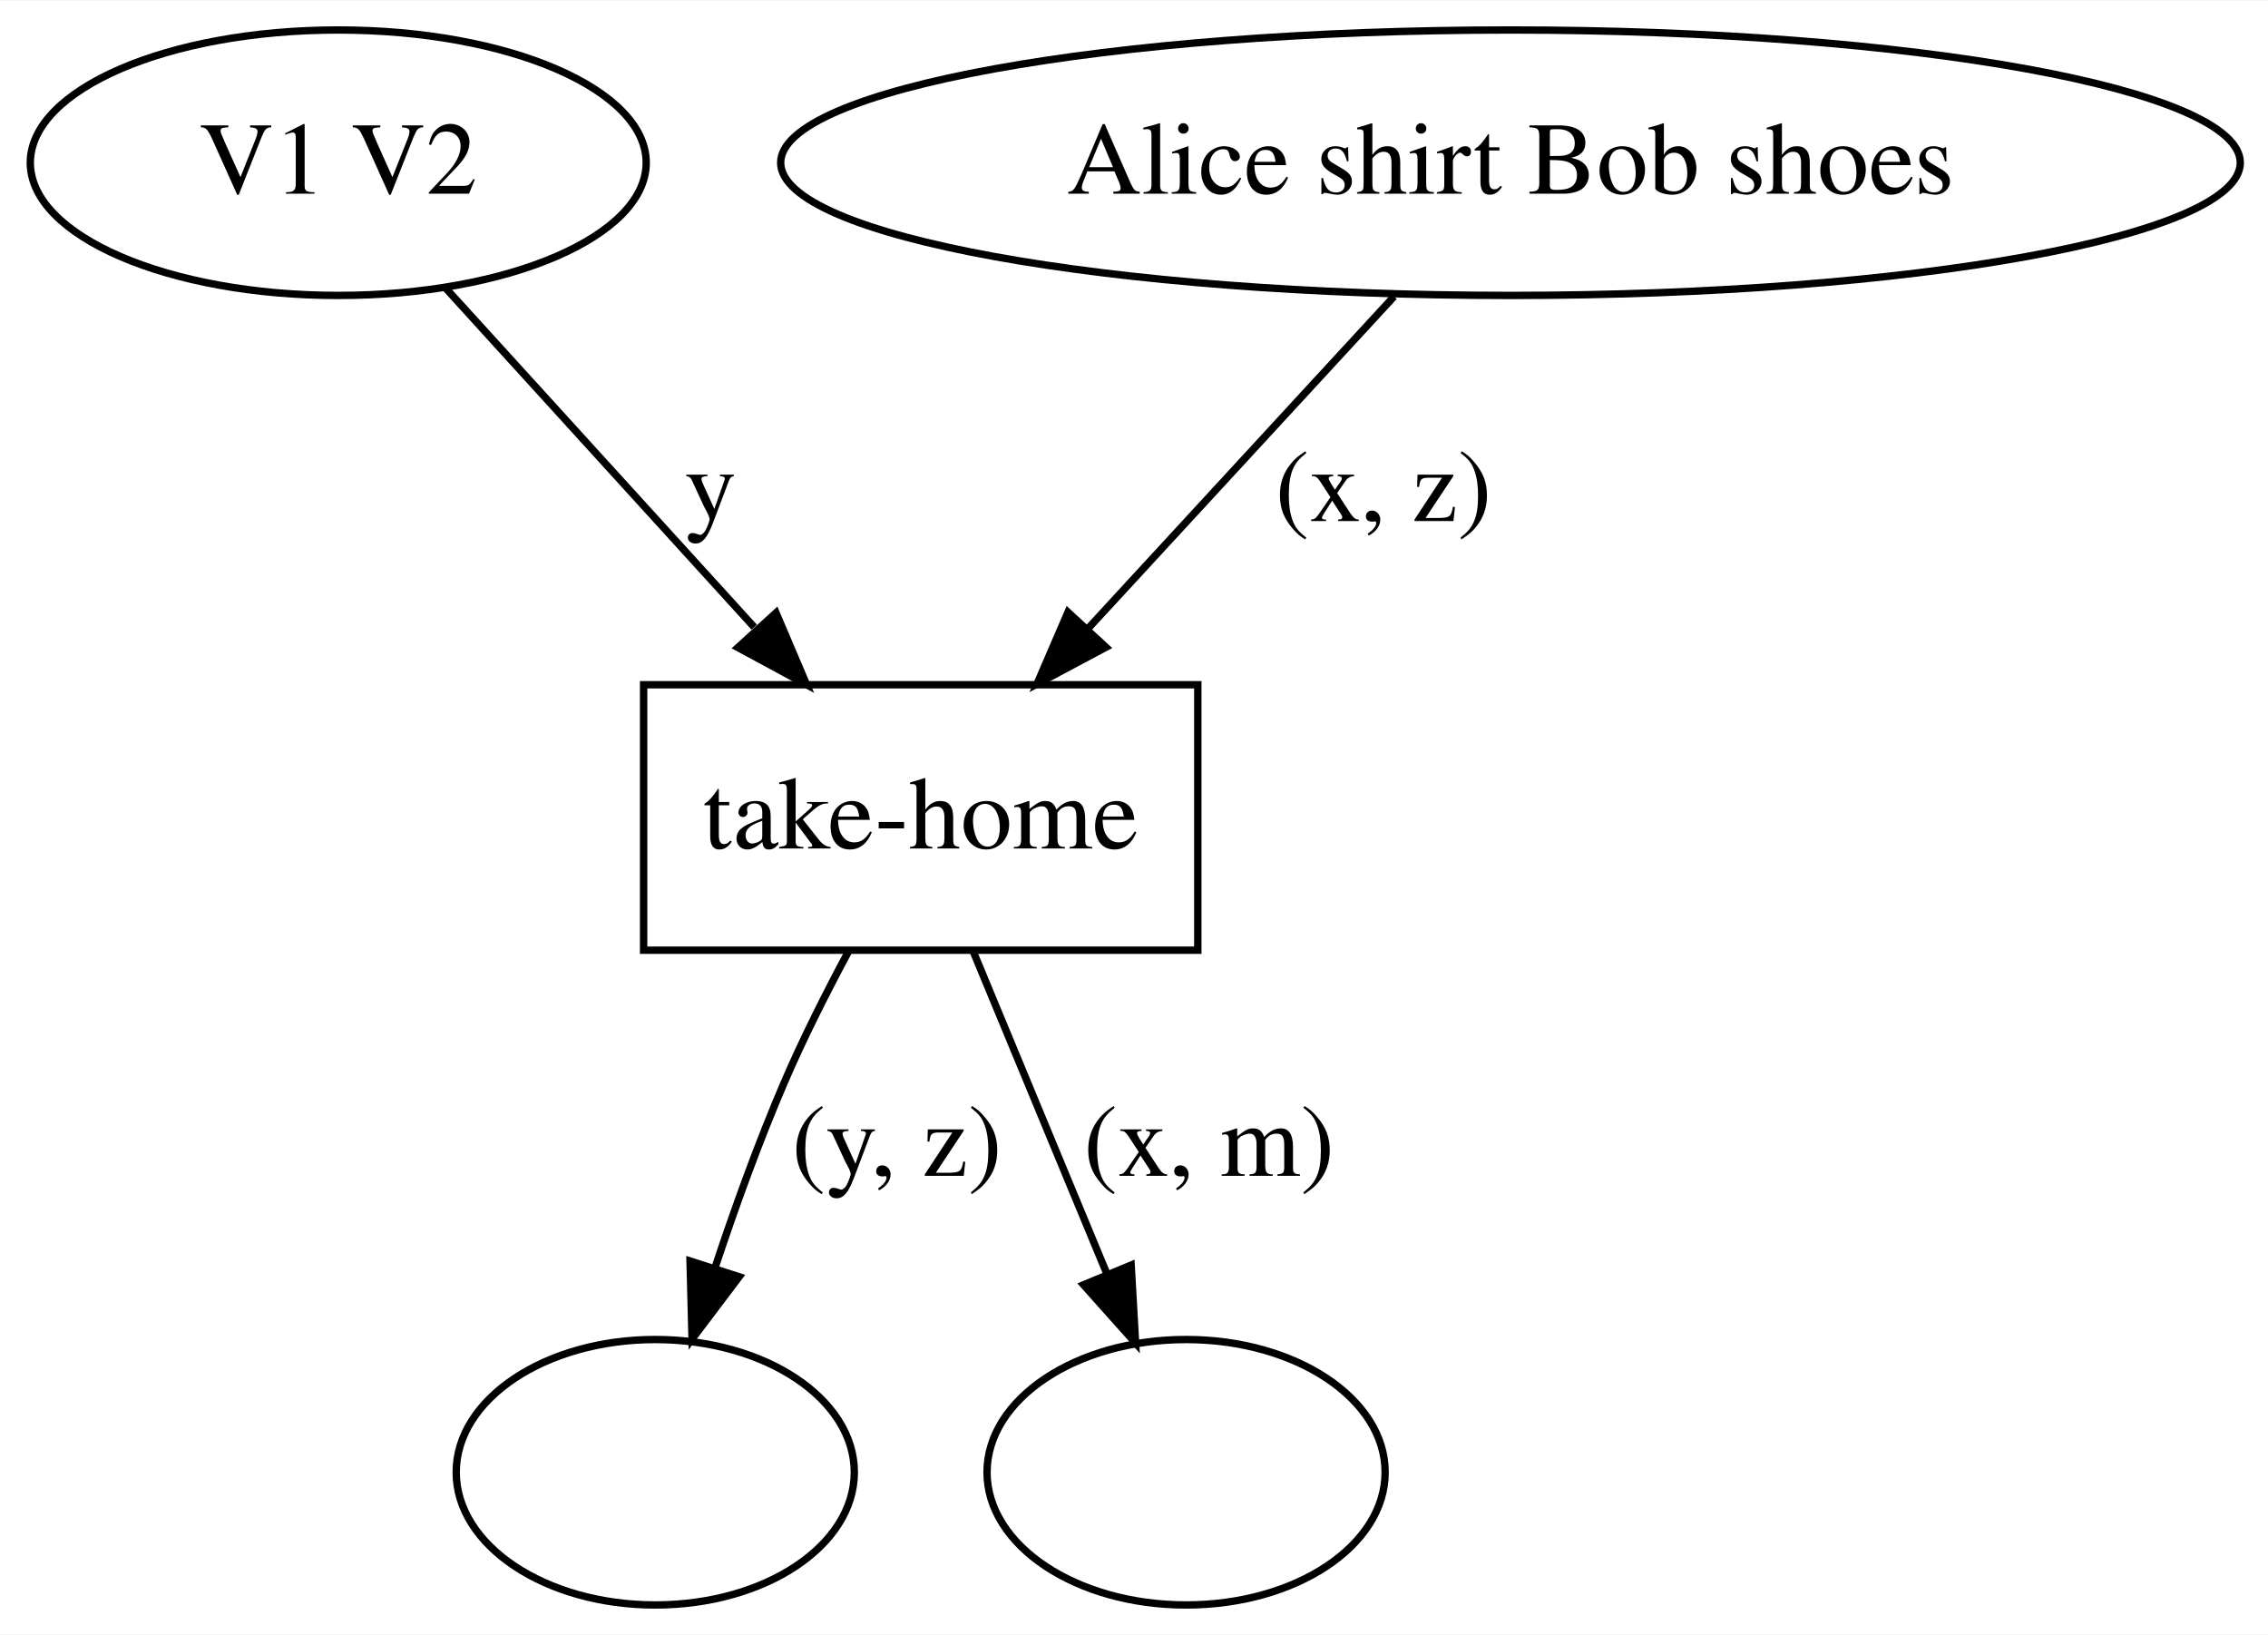
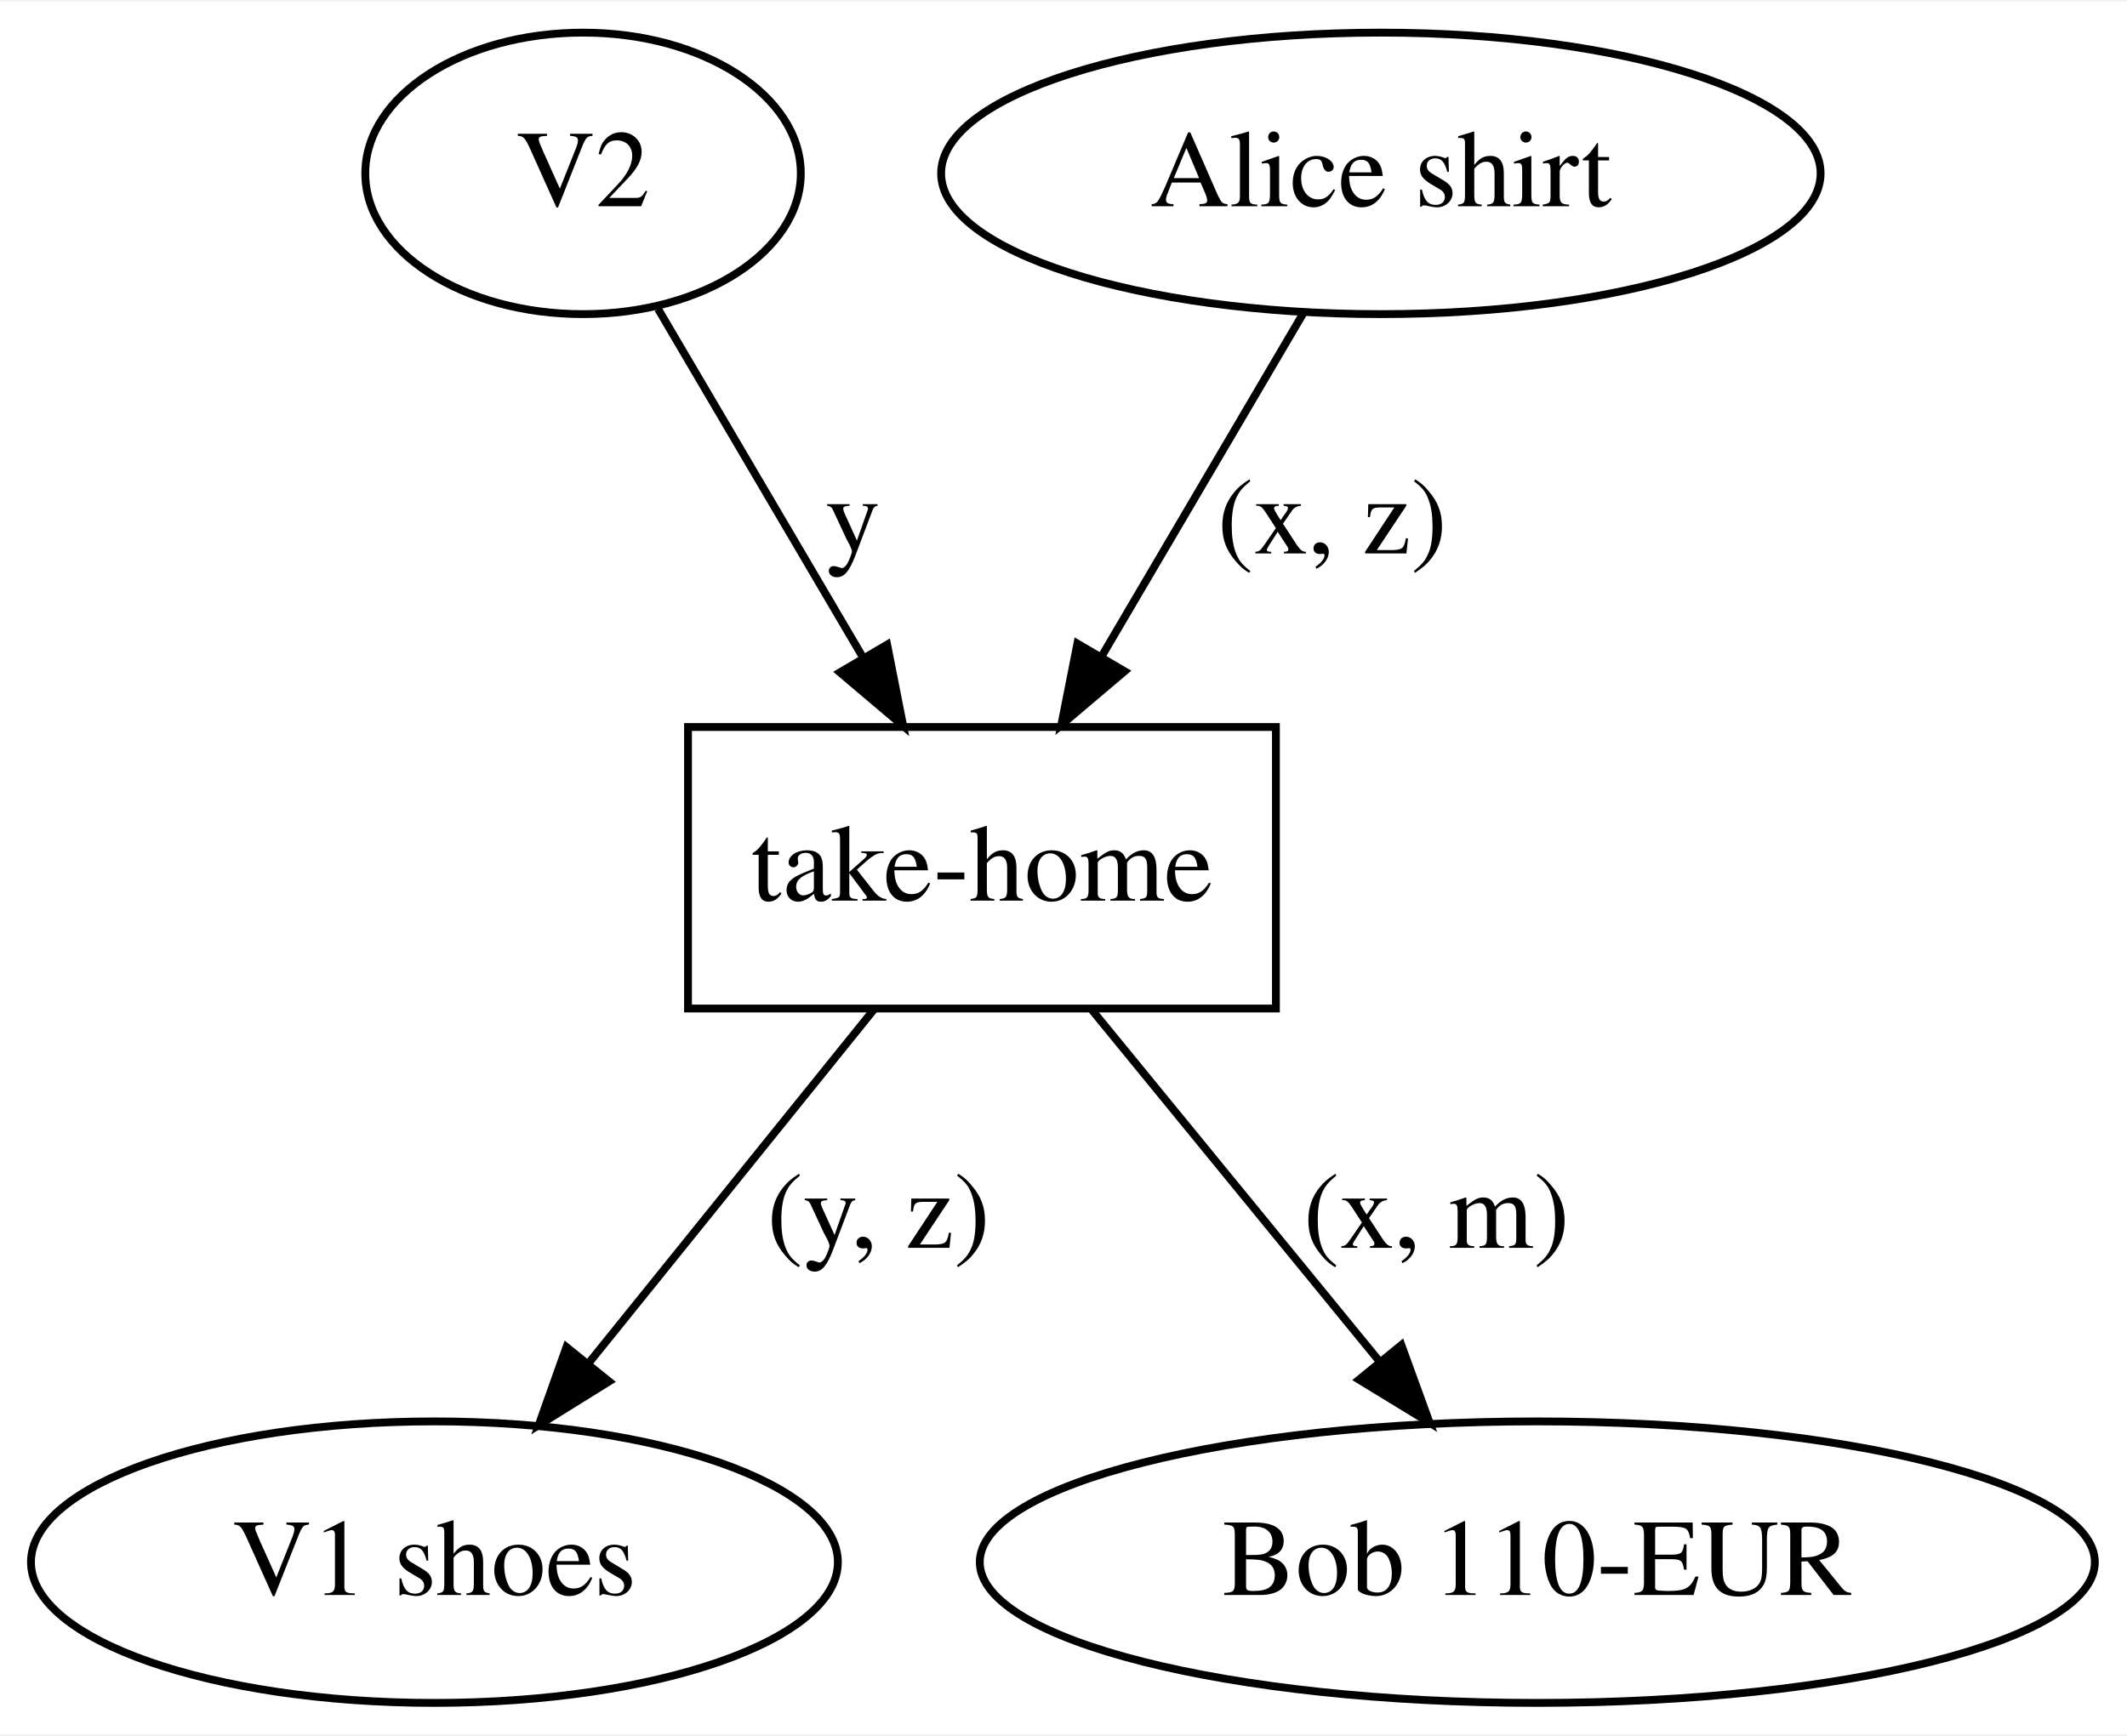
- <svg xmlns="http://www.w3.org/2000/svg" width="308pt" height="222pt" viewBox="0.00 0.00 307.63 221.60">
+ <svg xmlns="http://www.w3.org/2000/svg" width="272pt" height="222pt" viewBox="0.00 0.00 271.93 221.60">
  <g id="graph0" class="graph" transform="scale(1 1) rotate(0) translate(4 217.6)">
-     <polygon fill="white" stroke="transparent" points="-4,4 -4,-217.6 303.63,-217.6 303.63,4 -4,4" />
+     <polygon fill="white" stroke="transparent" points="-4,4 -4,-217.6 267.93,-217.6 267.93,4 -4,4" />
    <g id="node1" class="node">
-       <ellipse fill="none" stroke="black" cx="41.88" cy="-195.6" rx="41.77" ry="18" />
-       <text text-anchor="middle" x="41.88" y="-191.4" font-family="Times,serif" font-size="14.00">  V1 V2</text>
+       <ellipse fill="none" stroke="black" cx="70.54" cy="-195.6" rx="27.84" ry="18" />
+       <text text-anchor="middle" x="70.54" y="-191.4" font-family="Times,serif" font-size="14.00">  V2</text>
    </g>
    <g id="node5" class="node">
-       <polygon fill="none" stroke="black" points="158.47,-124.8 83.3,-124.8 83.3,-88.8 158.47,-88.8 158.47,-124.8" />
-       <text text-anchor="middle" x="120.88" y="-102.6" font-family="Times,serif" font-size="14.00">take-home</text>
+       <polygon fill="none" stroke="black" points="159.12,-124.8 83.96,-124.8 83.96,-88.8 159.12,-88.8 159.12,-124.8" />
+       <text text-anchor="middle" x="121.54" y="-102.6" font-family="Times,serif" font-size="14.00">take-home</text>
    </g>
    <g id="edge1" class="edge">
-       <path fill="none" stroke="black" d="M56.37,-178.68C68.1,-165.8 84.82,-147.42 98.3,-132.61" />
-       <polygon fill="black" stroke="black" points="101.26,-134.56 105.41,-124.81 96.09,-129.85 101.26,-134.56" />
-       <text text-anchor="middle" x="92.38" y="-147" font-family="Times,serif" font-size="14.00">y</text>
+       <path fill="none" stroke="black" d="M80.13,-178.27C87.47,-165.79 97.73,-148.32 106.21,-133.9" />
+       <polygon fill="black" stroke="black" points="109.42,-135.34 111.47,-124.94 103.38,-131.79 109.42,-135.34" />
+       <text text-anchor="middle" x="105.04" y="-147" font-family="Times,serif" font-size="14.00">y</text>
    </g>
    <g id="node2" class="node">
-       <ellipse fill="none" stroke="black" cx="200.88" cy="-195.6" rx="98.99" ry="18" />
-       <text text-anchor="middle" x="200.88" y="-191.4" font-family="Times,serif" font-size="14.00">  Alice shirt Bob shoes</text>
+       <ellipse fill="none" stroke="black" cx="172.54" cy="-195.6" rx="56.22" ry="18" />
+       <text text-anchor="middle" x="172.54" y="-191.4" font-family="Times,serif" font-size="14.00">  Alice shirt</text>
    </g>
    <g id="edge2" class="edge">
-       <path fill="none" stroke="black" d="M185.08,-177.45C173.24,-164.61 156.89,-146.86 143.64,-132.49" />
-       <polygon fill="black" stroke="black" points="146.01,-129.89 136.66,-124.91 140.86,-134.64 146.01,-129.89" />
-       <text text-anchor="middle" x="183.65" y="-147" font-family="Times,serif" font-size="14.00">(x, z)</text>
+       <path fill="none" stroke="black" d="M162.71,-177.86C155.39,-165.42 145.27,-148.19 136.9,-133.94" />
+       <polygon fill="black" stroke="black" points="139.78,-131.93 131.69,-125.08 133.74,-135.47 139.78,-131.93" />
+       <text text-anchor="middle" x="166.31" y="-147" font-family="Times,serif" font-size="14.00">(x, z)</text>
    </g>
    <g id="node3" class="node">
-       <ellipse fill="none" stroke="black" cx="84.88" cy="-18" rx="27" ry="18" />
-       <text text-anchor="middle" x="84.88" y="-13.8" font-family="Times,serif" font-size="14.00"> </text>
+       <ellipse fill="none" stroke="black" cx="51.54" cy="-18" rx="51.58" ry="18" />
+       <text text-anchor="middle" x="51.54" y="-13.8" font-family="Times,serif" font-size="14.00">  V1 shoes</text>
    </g>
    <g id="node4" class="node">
-       <ellipse fill="none" stroke="black" cx="156.88" cy="-18" rx="27" ry="18" />
-       <text text-anchor="middle" x="156.88" y="-13.8" font-family="Times,serif" font-size="14.00"> </text>
+       <ellipse fill="none" stroke="black" cx="192.54" cy="-18" rx="71.28" ry="18" />
+       <text text-anchor="middle" x="192.54" y="-13.8" font-family="Times,serif" font-size="14.00">  Bob 110-EUR</text>
    </g>
    <g id="edge4" class="edge">
-       <path fill="none" stroke="black" d="M111.08,-88.62C108.08,-83.03 104.9,-76.74 102.35,-70.8 98.92,-62.83 95.71,-53.95 93.01,-45.82" />
-       <polygon fill="black" stroke="black" points="96.26,-44.51 89.87,-36.06 89.6,-46.65 96.26,-44.51" />
-       <text text-anchor="middle" x="117.65" y="-58.2" font-family="Times,serif" font-size="14.00">(y, z)</text>
+       <path fill="none" stroke="black" d="M107.71,-88.65C97.32,-75.77 82.94,-57.93 71.33,-43.54" />
+       <polygon fill="black" stroke="black" points="73.87,-41.11 64.87,-35.52 68.42,-45.51 73.87,-41.11" />
+       <text text-anchor="middle" x="108.31" y="-58.2" font-family="Times,serif" font-size="14.00">(y, z)</text>
    </g>
    <g id="edge3" class="edge">
-       <path fill="none" stroke="black" d="M128,-88.65C133.14,-76.25 140.19,-59.26 146.03,-45.17" />
-       <polygon fill="black" stroke="black" points="149.43,-46.1 150.03,-35.52 142.97,-43.42 149.43,-46.1" />
-       <text text-anchor="middle" x="159.99" y="-58.2" font-family="Times,serif" font-size="14.00">(x, m)</text>
+       <path fill="none" stroke="black" d="M135.57,-88.65C146.04,-75.85 160.51,-58.16 172.24,-43.82" />
+       <polygon fill="black" stroke="black" points="175.16,-45.77 178.78,-35.82 169.74,-41.34 175.16,-45.77" />
+       <text text-anchor="middle" x="179.65" y="-58.2" font-family="Times,serif" font-size="14.00">(x, m)</text>
    </g>
  </g>
</svg>
